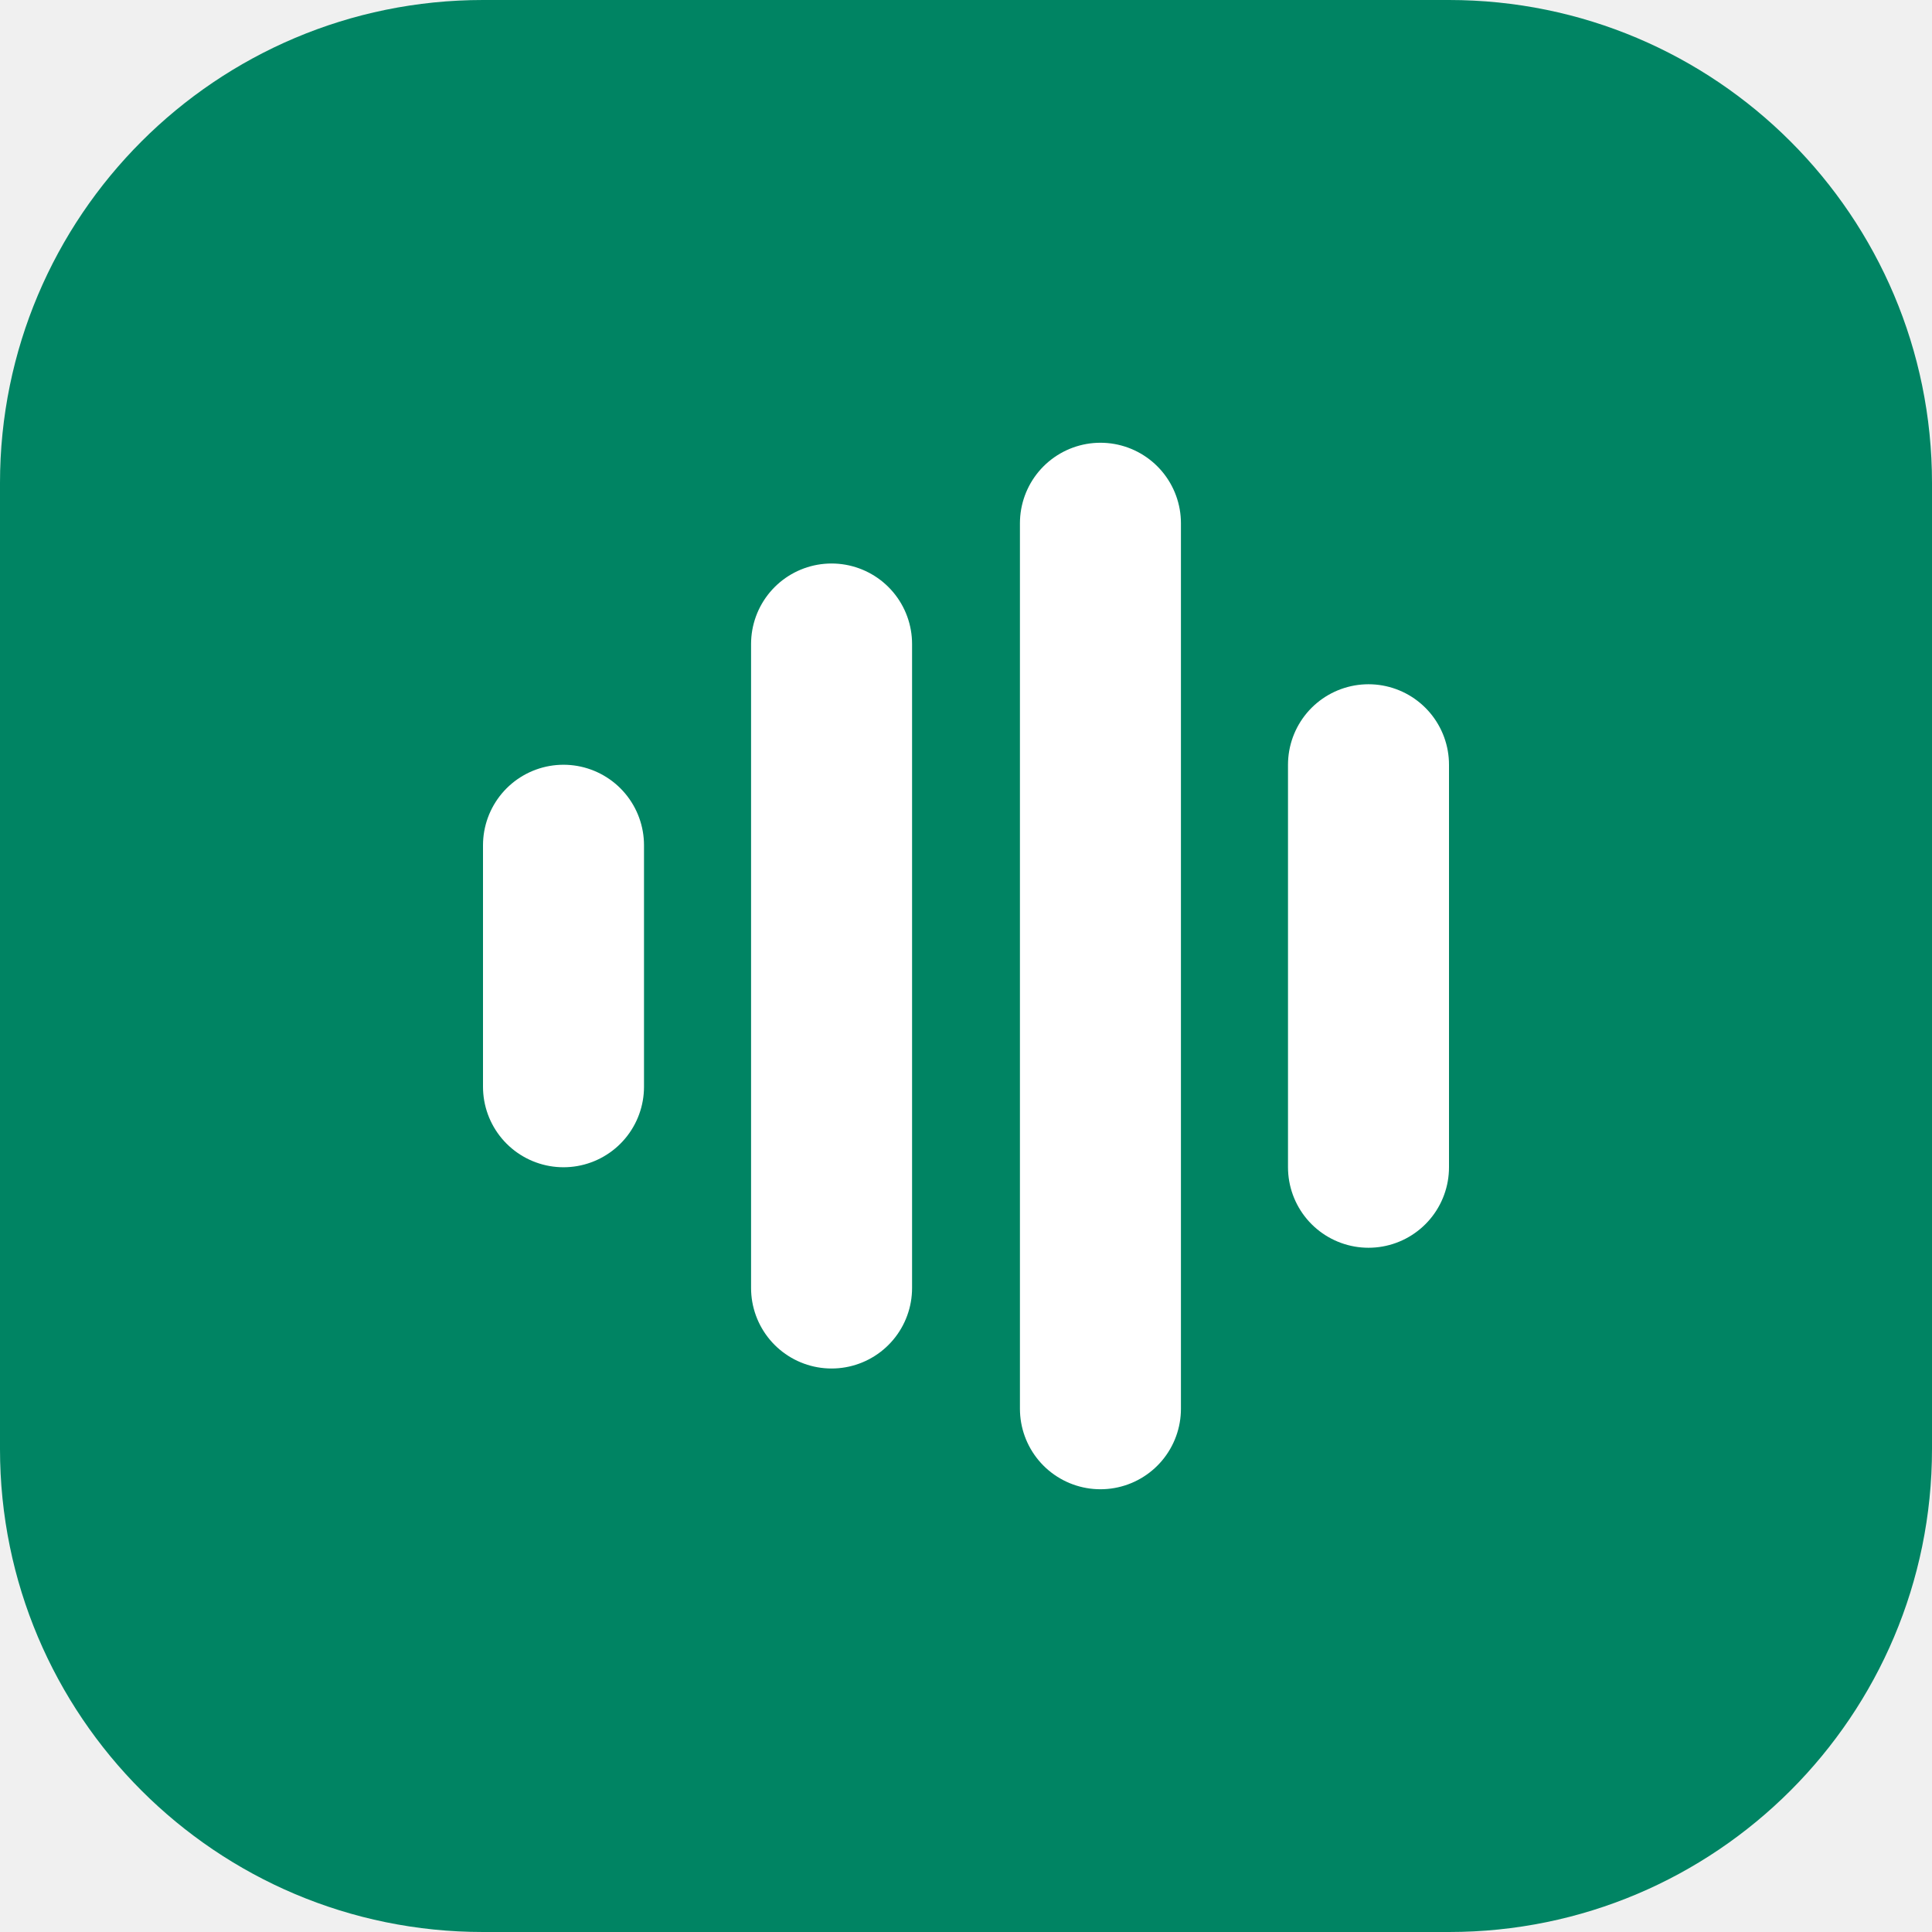
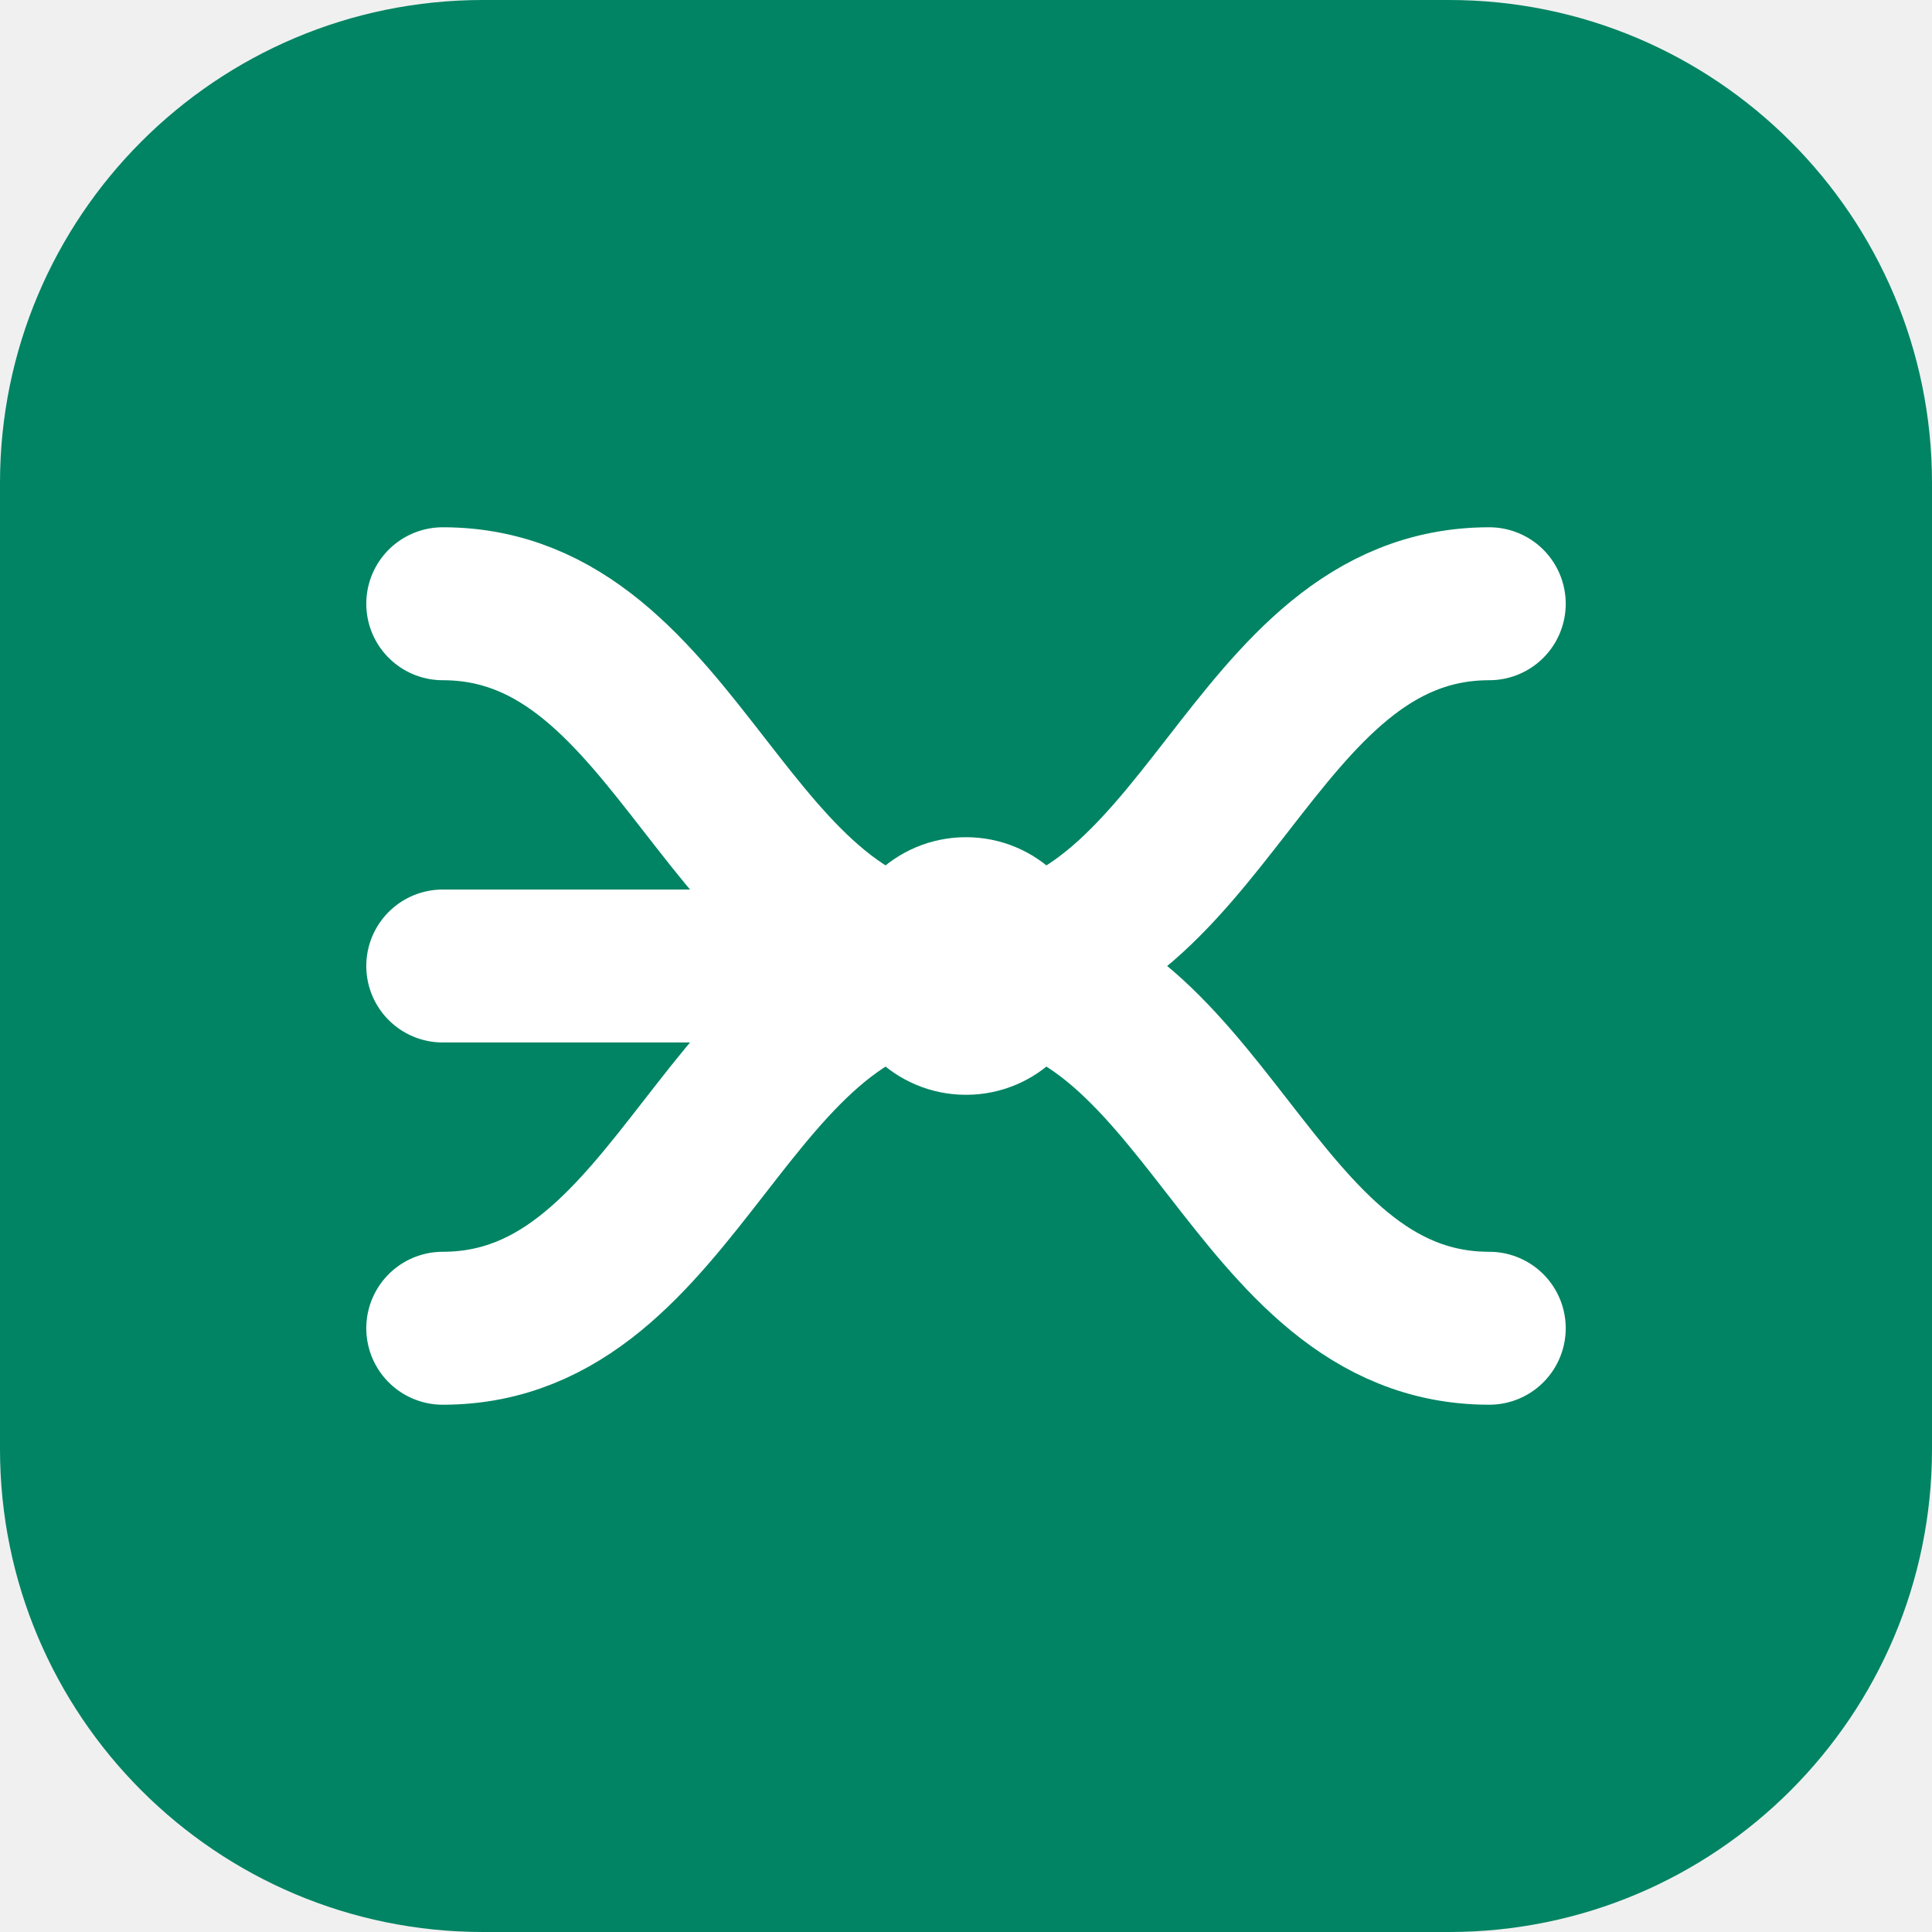
<svg xmlns="http://www.w3.org/2000/svg" viewBox="0 0 24 24">
  <rect width="24" height="24" rx="6" fill="#008463" />
-   <path d="M7 10.5v3M10.33 8v8M13.67 6.5v11M17 9.5v5" fill="none" stroke="#fff" stroke-width="2" stroke-linecap="round" />
+   <g fill="none" stroke="#fff" stroke-width="1.9" stroke-linecap="round" stroke-linejoin="round">
+     <path d="M5.5 7.5c3 0 3.5 4.5 6.5 4.5M5.5 16.5c3 0 3.5-4.5 6.5-4.5M5.5 12H12" />
+     <path d="M12 12c3 0 3.5-4.5 6.5-4.5M12 12c3 0 3.5 4.5 6.5 4.5" />
+   </g>
+   <circle cx="12" cy="12" r="1.6" fill="#fff" />
</svg>
